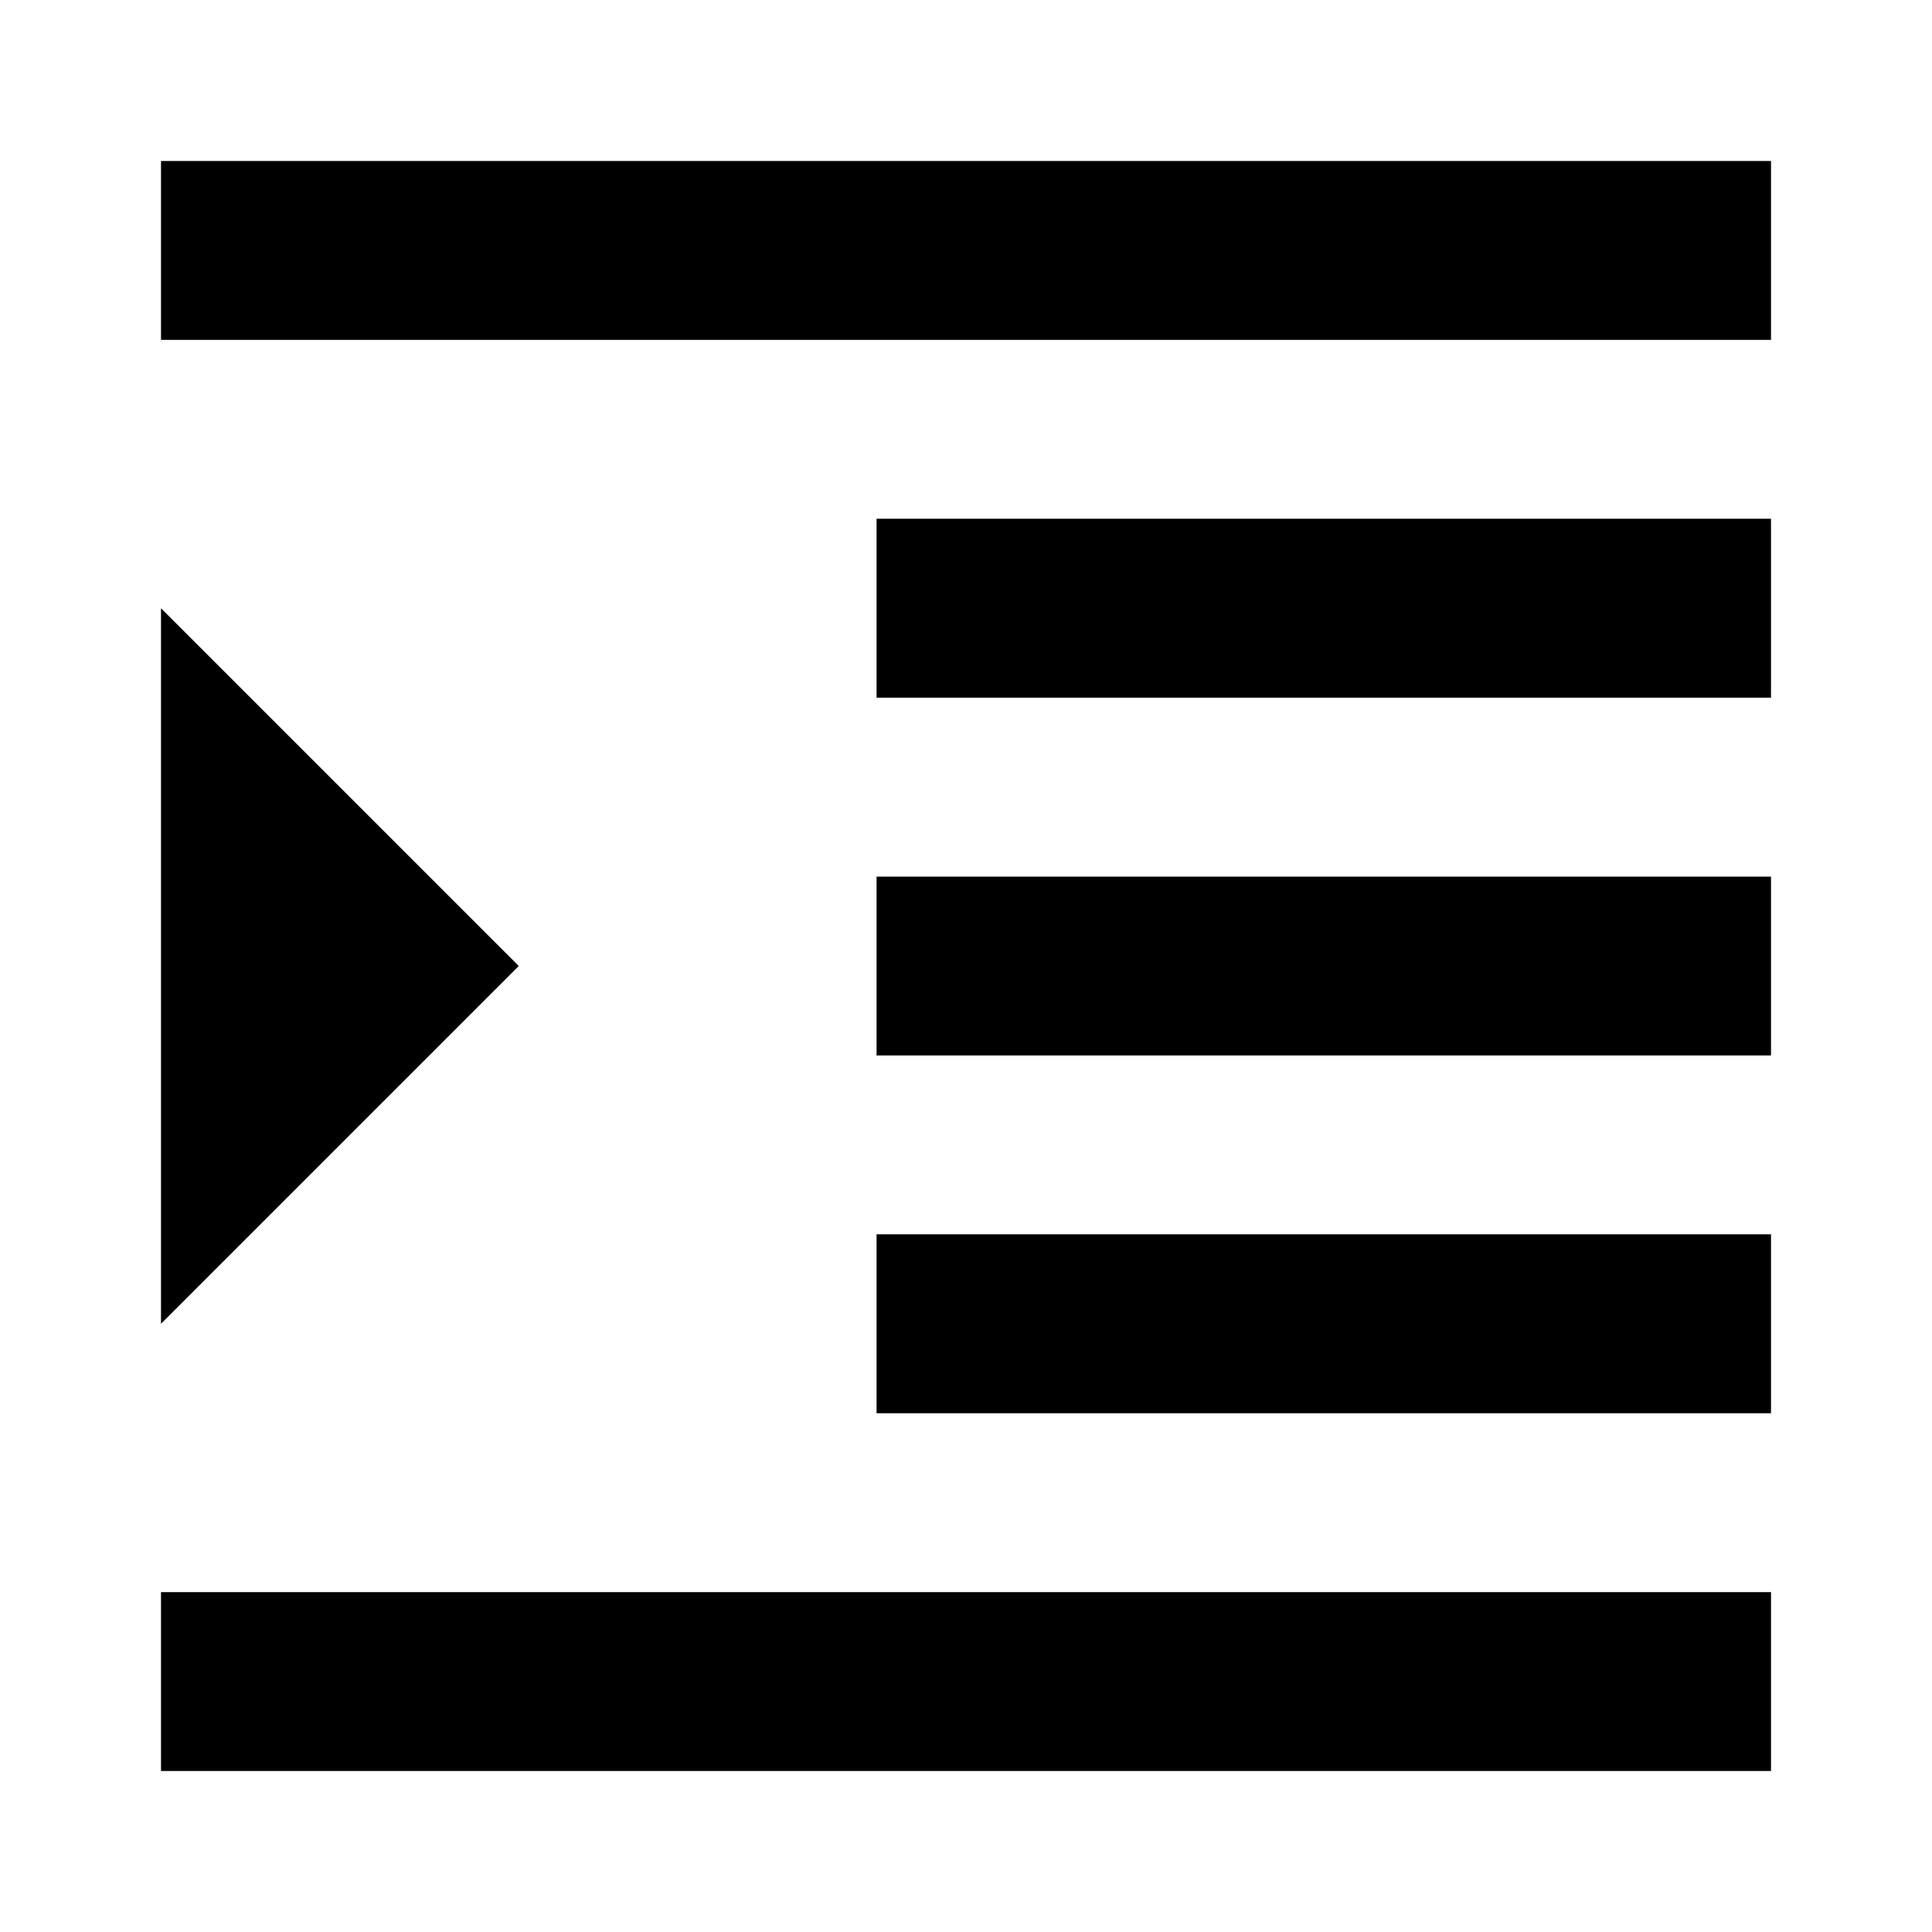
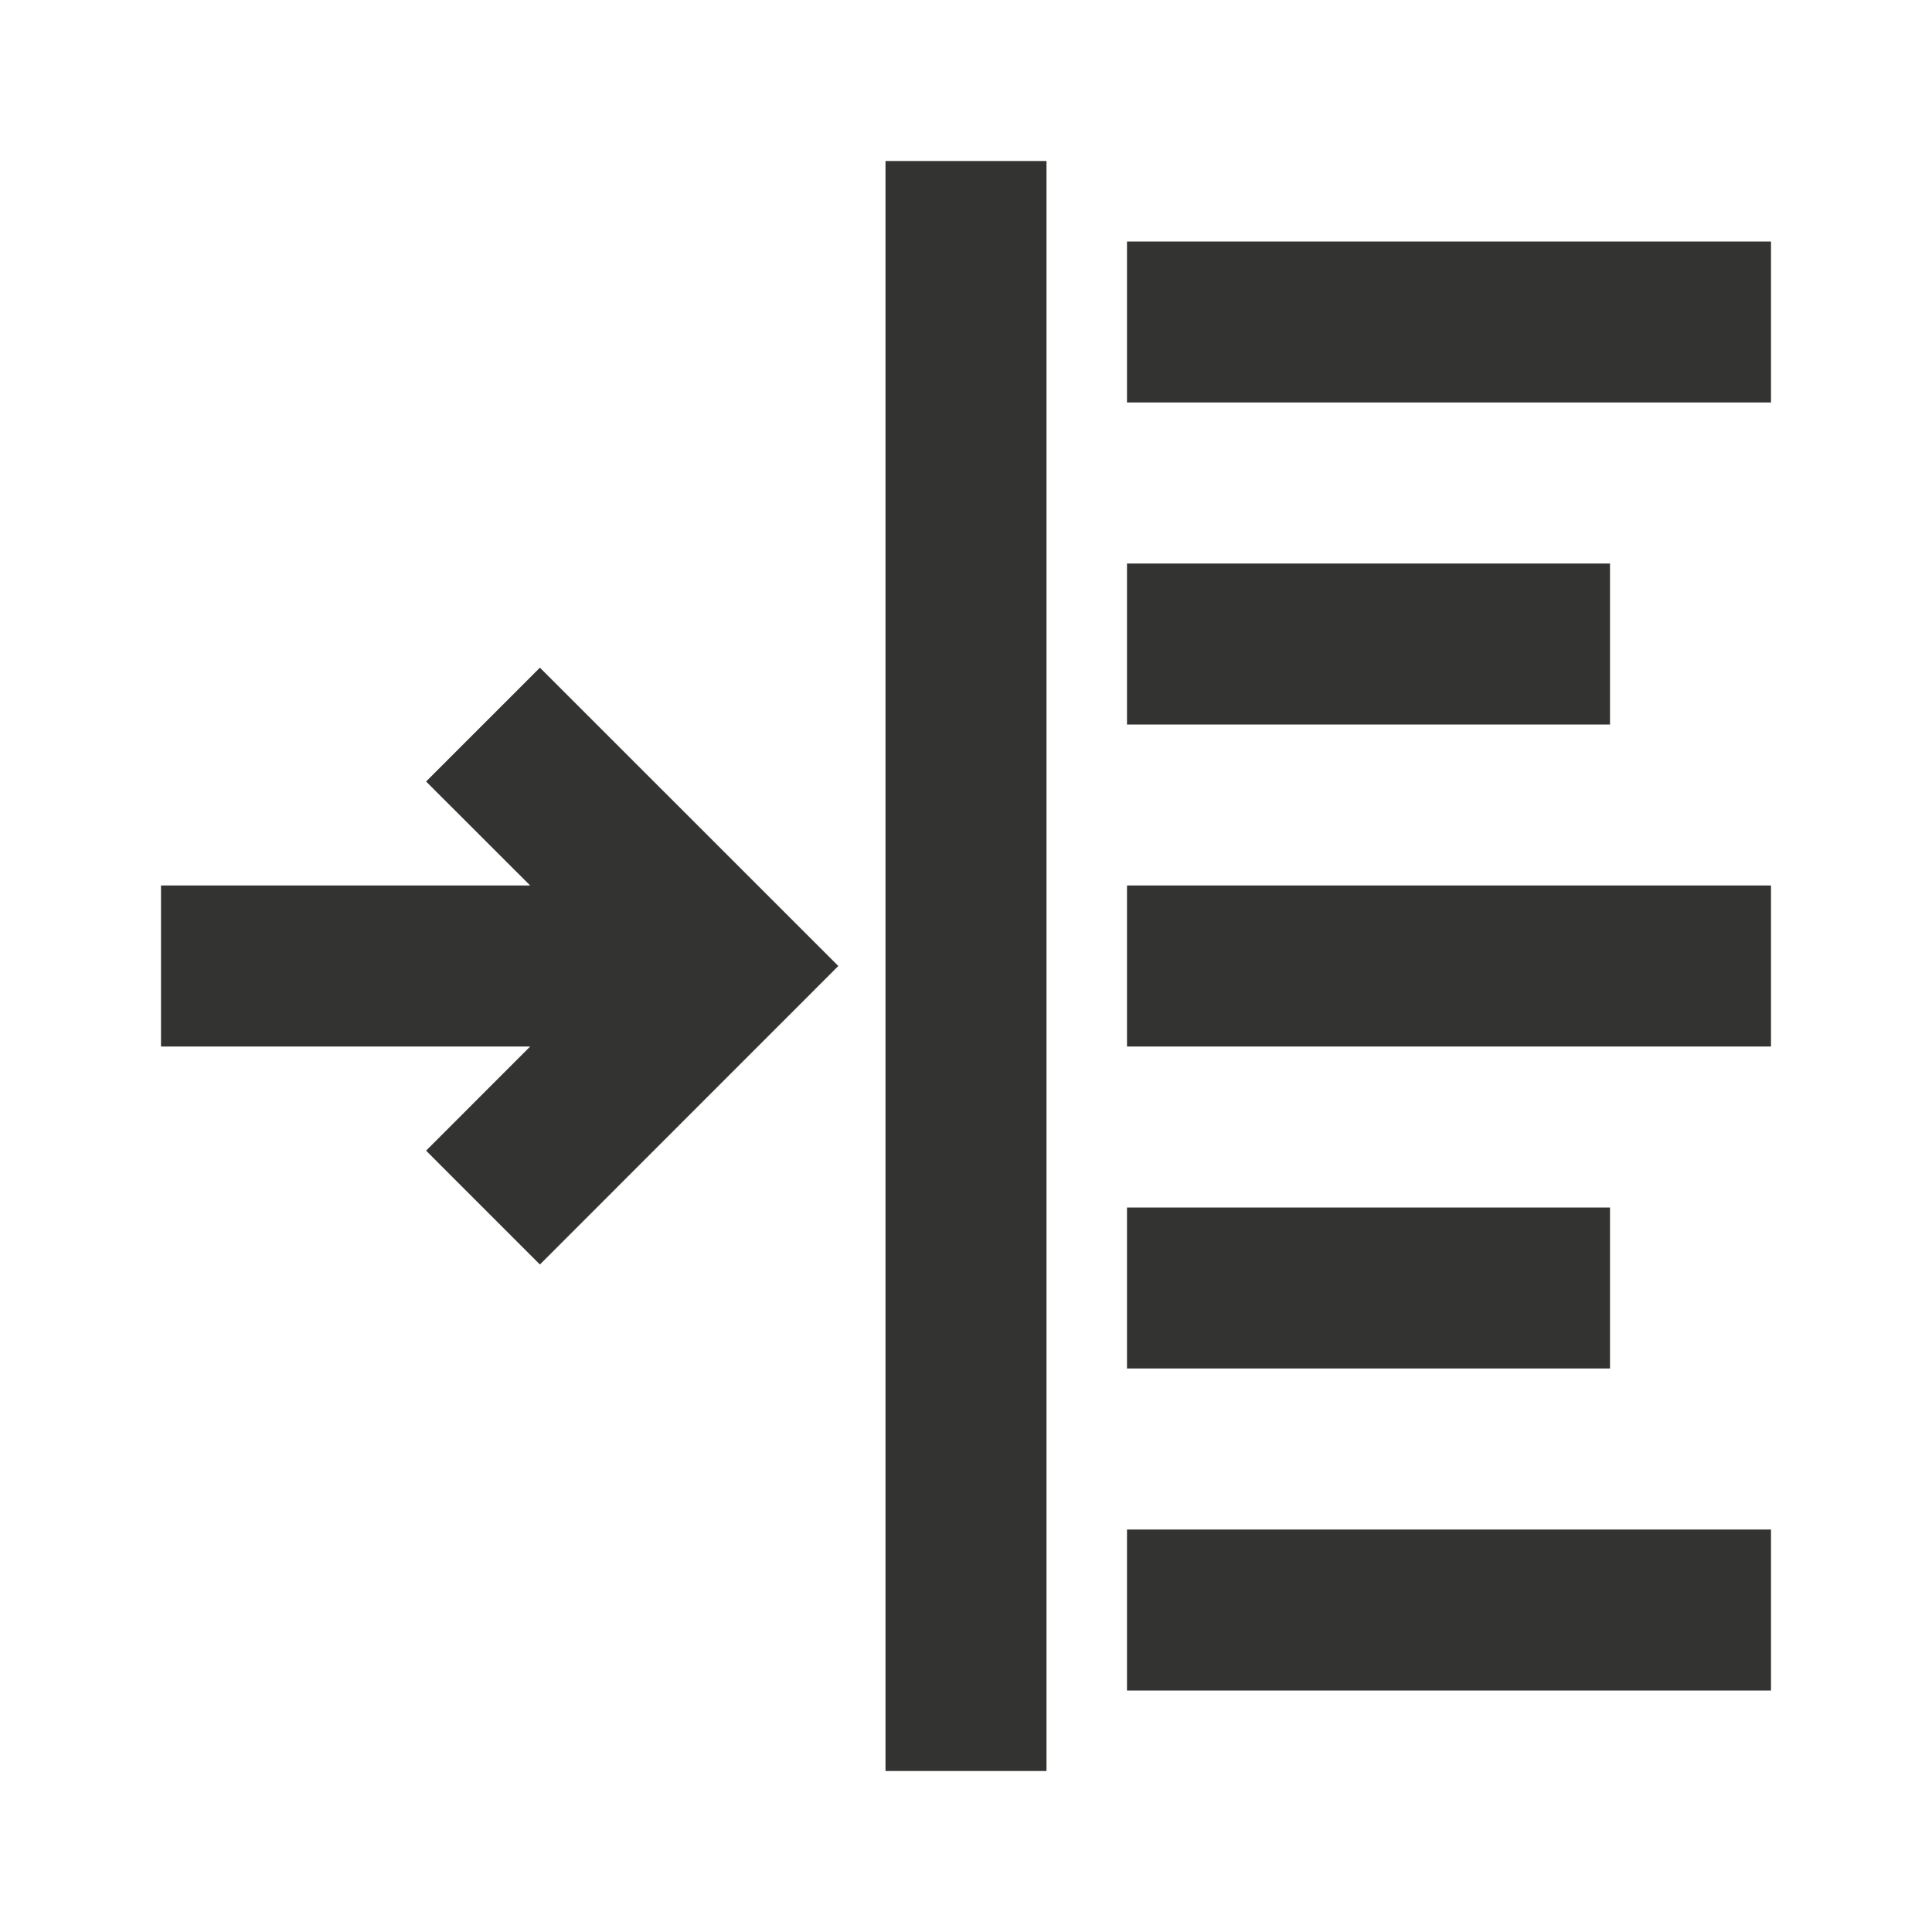
<svg xmlns="http://www.w3.org/2000/svg" width="24" height="24" viewBox="0 0 24 24">
-   <path d="M2,22 L22,22 L22,19.778 L2,19.778 L2,22 Z M2,7.556 L2,16.444 L6.444,12 L2,7.556 Z M10.889,17.556 L22,17.556 L22,15.333 L10.889,15.333 L10.889,17.556 Z M2,2 L2,4.222 L22,4.222 L22,2 L2,2 Z M10.889,8.667 L22,8.667 L22,6.444 L10.889,6.444 L10.889,8.667 Z M10.889,13.111 L22,13.111 L22,10.89 L10.889,10.89 L10.889,13.112 L10.889,13.111 Z" />
+   <path d="M11,2 L13,2 L13,22 L11,22 L11,2 Z M5.293,9.708 L6.586,11 L2,11 L2,13 L6.586,13 L5.293,14.294 L6.707,15.708 L10.414,12 L6.707,8.294 L5.293,9.708 Z M22,3 L14,3 L14,5 L22,5 L22,3 Z M14,7 L20,7 L20,9 L14,9 L14,7 Z M22,11 L14,11 L14,13 L22,13 L22,11 Z M14,15 L20,15 L20,17 L14,17 L14,15 Z M22,19 L14,19 L14,21 L22,21 L22,19 Z" fill="#333332" fill-rule="evenodd" />
</svg>
